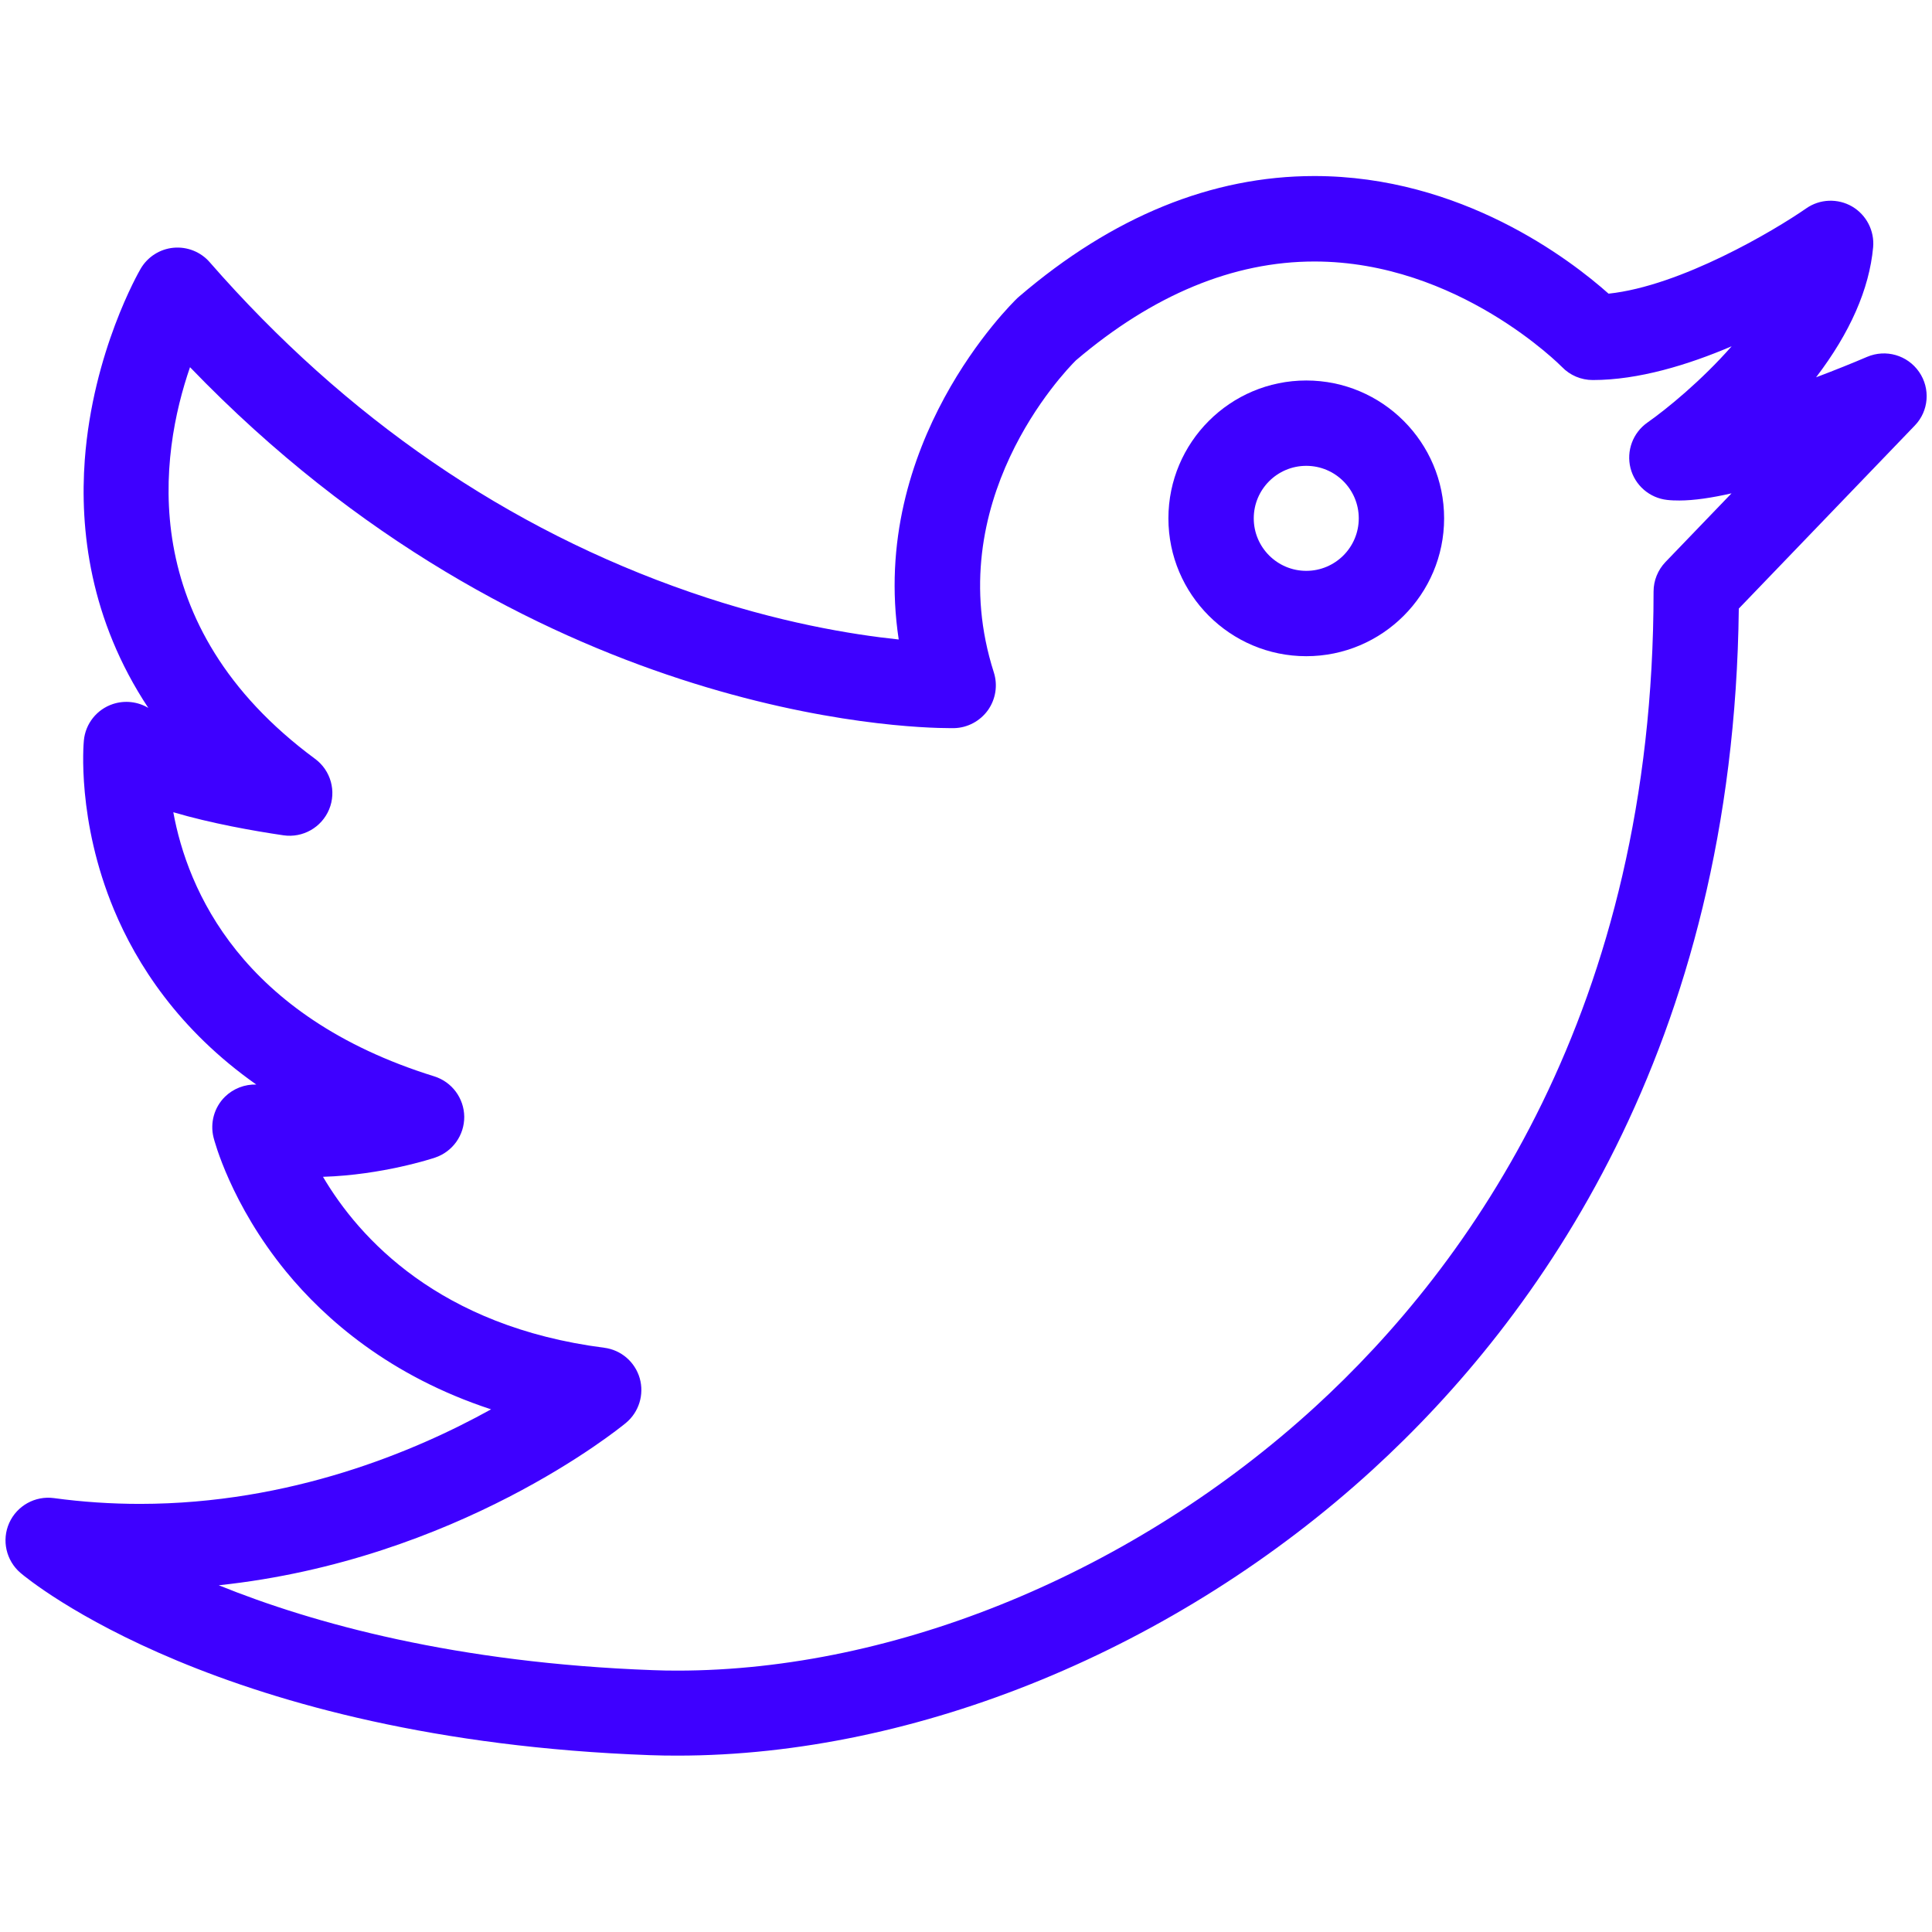
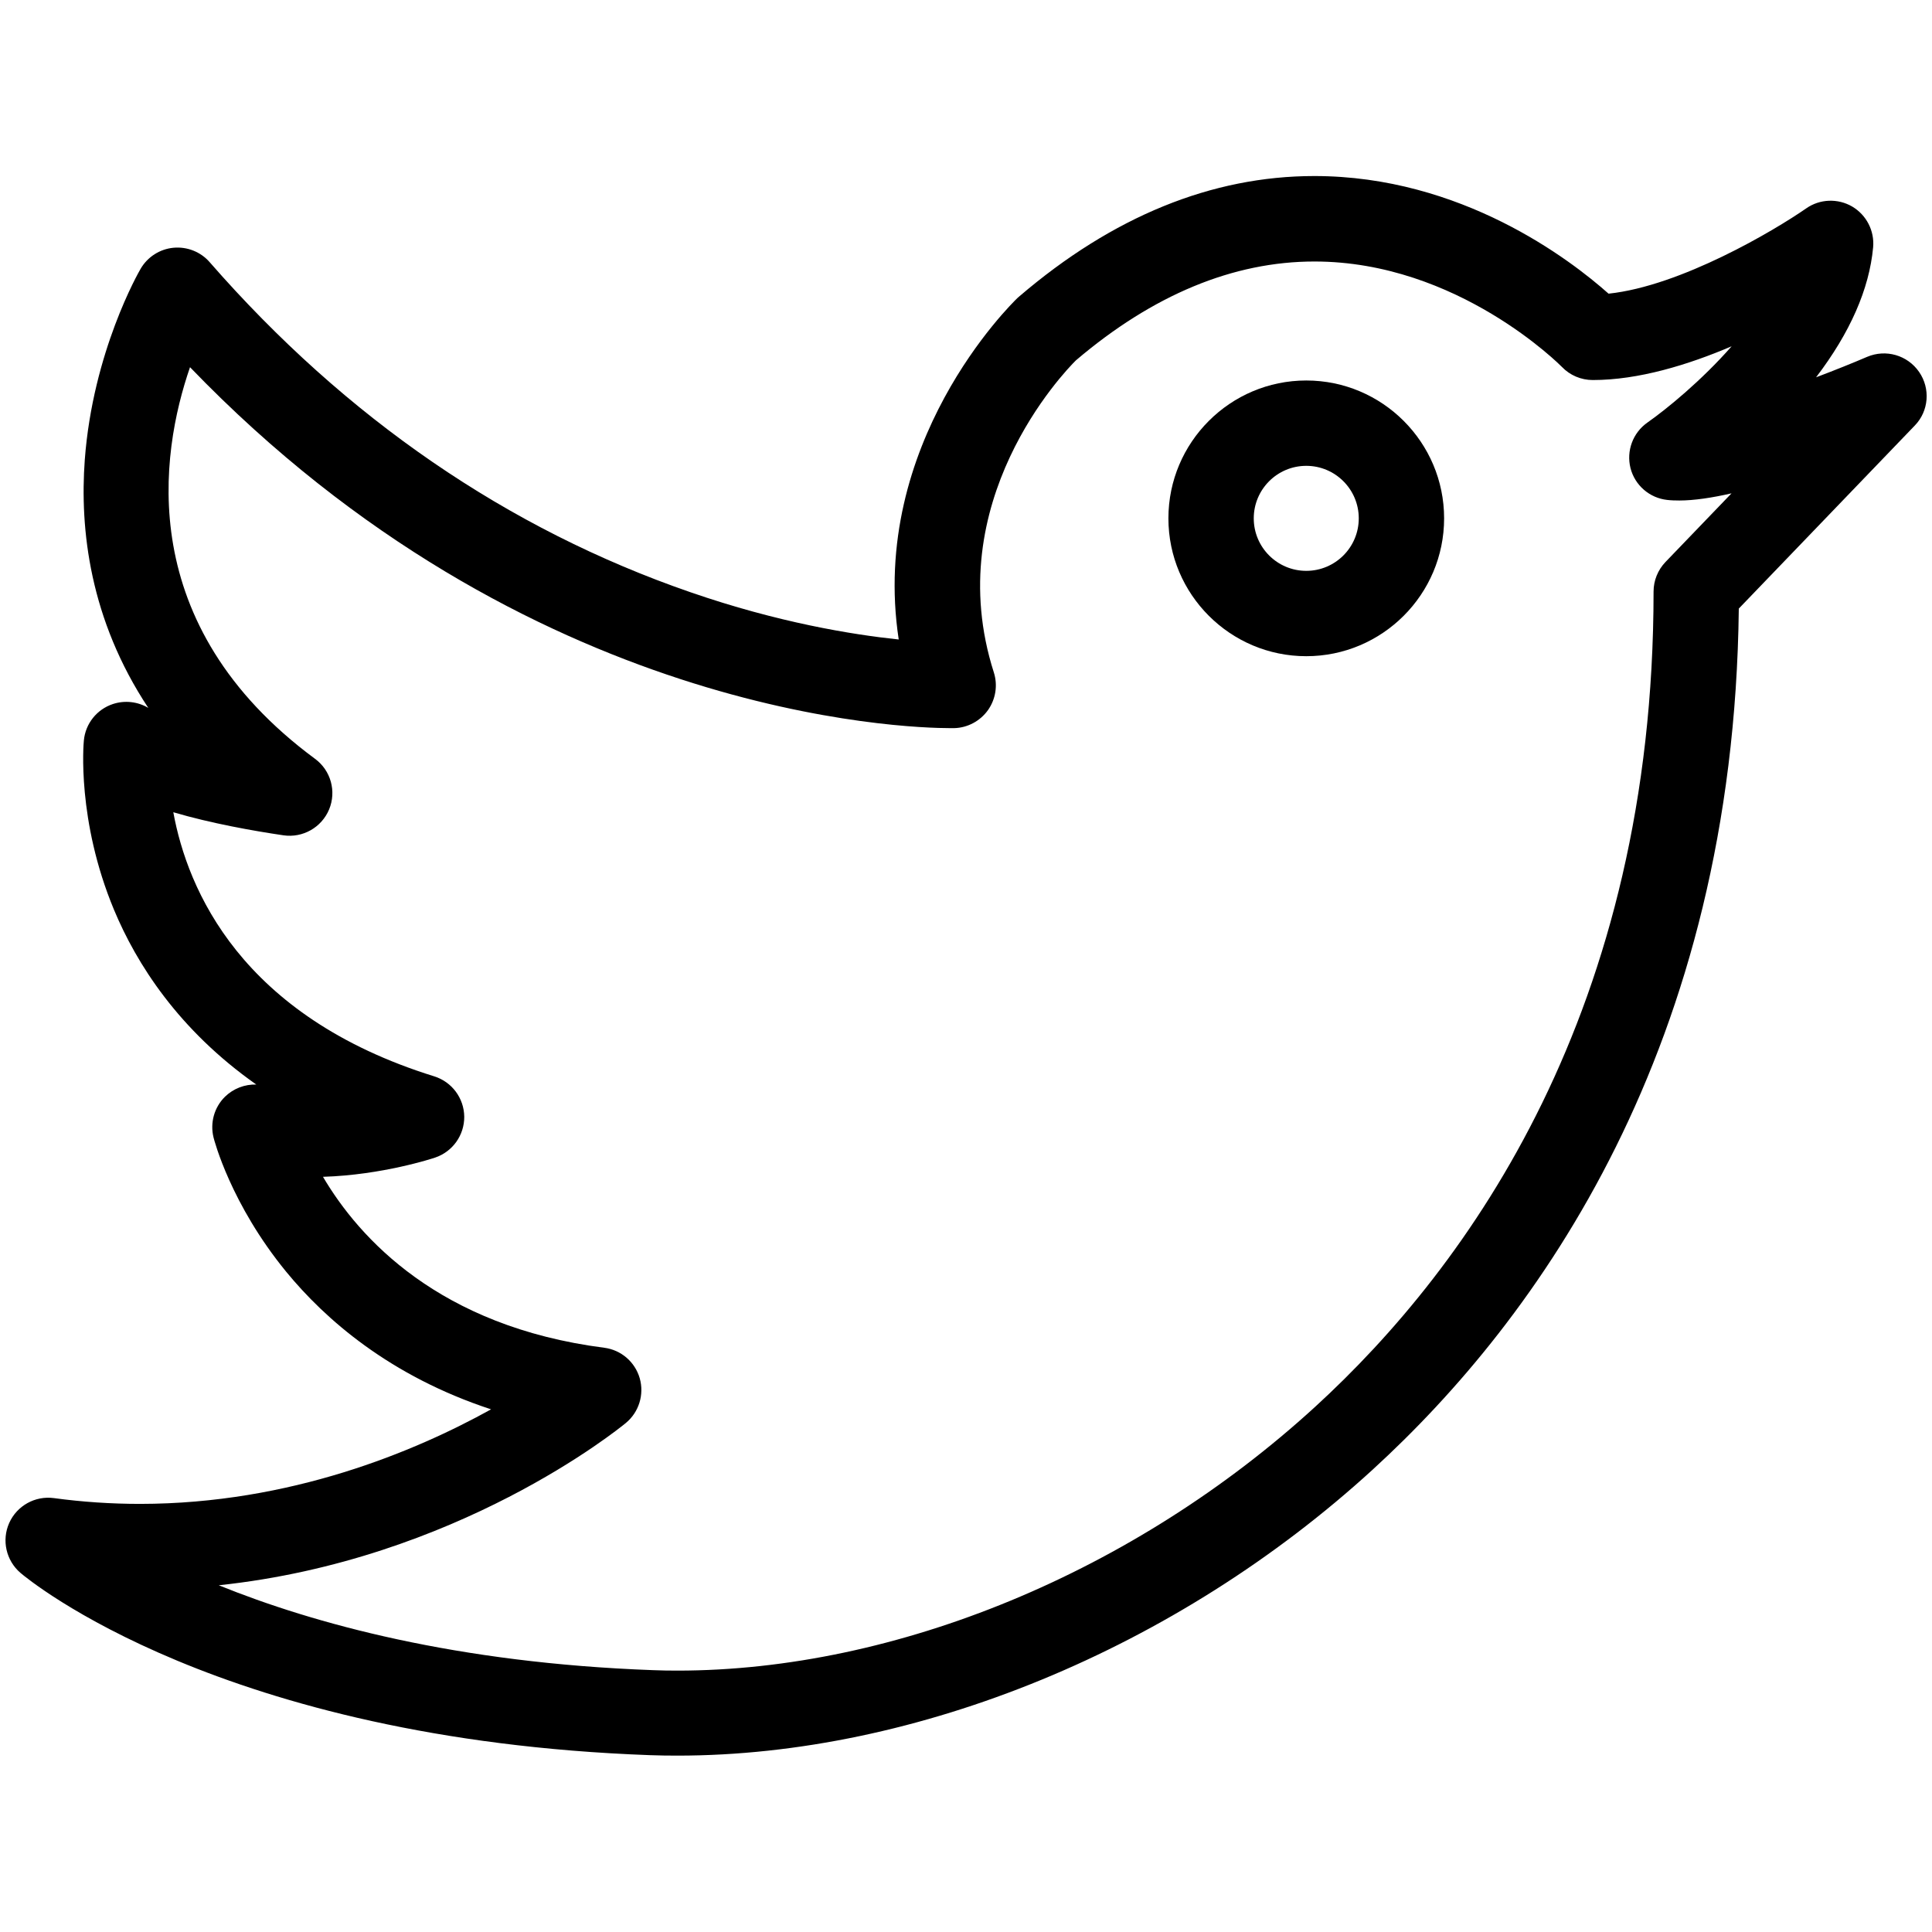
<svg xmlns="http://www.w3.org/2000/svg" version="1.1" id="Layer_1" x="0px" y="0px" viewBox="0 0 170 170" style="enable-background:new 0 0 170 170;" xml:space="preserve">
-   <style type="text/css">
- 	.st0{fill:#3E00FF;}
- </style>
  <g>
    <g>
      <g>
        <path class="st0" d="M168.86,32.72c-1.02-1.47-2.92-2.02-4.57-1.32c-1.26,0.54-2.82,1.17-4.49,1.8     c2.99-3.92,4.68-7.76,5.02-11.44c0.13-1.45-0.59-2.85-1.85-3.59c-1.26-0.73-2.84-0.67-4.03,0.16c-2.82,1.96-11.05,6.84-17.4,7.51     c-3.37-3-12.96-10.35-25.89-10.35c-9.01,0-17.75,3.56-25.96,10.59c-0.05,0.05-0.11,0.09-0.16,0.14     c-0.58,0.56-13.07,12.79-10.45,30.05c-4.1-0.43-10.61-1.49-18.33-4.16c-16.08-5.55-30.32-15.32-42.3-29.04     c-0.79-0.91-1.98-1.38-3.18-1.27c-1.2,0.11-2.28,0.8-2.89,1.84c-0.17,0.29-4.21,7.31-4.92,16.82c-0.45,6.1,0.43,14.04,5.59,21.83     c-0.92-0.55-2.06-0.69-3.12-0.34c-1.41,0.47-2.41,1.72-2.55,3.2c-0.03,0.28-0.63,7.03,2.65,14.9     c1.98,4.75,5.67,10.56,12.52,15.38c-1.01-0.03-2.01,0.35-2.75,1.07c-0.95,0.93-1.33,2.3-1.01,3.59     c0.06,0.24,1.51,5.85,6.39,11.81c3.42,4.17,9.11,9.18,18.03,12.11c-6.69,3.71-17.65,8.31-30.88,8.32c-2.53,0-5.09-0.17-7.59-0.51     c-1.65-0.22-3.25,0.67-3.93,2.19c-0.68,1.52-0.27,3.31,0.99,4.39c0.7,0.6,17.65,14.67,55.4,16.04c0.79,0.03,1.6,0.04,2.41,0.04     c21.08,0,43.95-9.41,61.18-25.17c14.51-13.27,31.77-37.14,32.21-75.76l15.49-16.11C169.72,36.17,169.88,34.19,168.86,32.72z      M146.55,49.45c-0.67,0.7-1.05,1.63-1.05,2.6c0,36.77-16.2,59.31-29.78,71.74c-15.88,14.53-36.86,23.21-56.12,23.21     c-0.72,0-1.43-0.01-2.14-0.04c-17.29-0.63-29.89-4.1-38.21-7.47c20.98-2.22,35.16-13.74,35.82-14.28     c1.15-0.95,1.63-2.5,1.22-3.94c-0.42-1.44-1.64-2.49-3.13-2.68c-14.54-1.87-21.57-9.66-24.74-15.04     c5.22-0.16,9.66-1.62,9.86-1.69c1.55-0.52,2.58-1.97,2.57-3.6c-0.02-1.63-1.08-3.06-2.64-3.55     c-17.02-5.29-21.72-16.45-22.96-23.24c3.32,0.98,7.04,1.64,9.69,2.03c1.7,0.25,3.36-0.69,4.02-2.28     c0.66-1.59,0.15-3.43-1.24-4.45C11.75,54.97,14.09,39.93,16.72,32.31c29.7,30.83,63.04,31.76,66.9,31.76c0.22,0,0.34,0,0.34,0     c1.18-0.03,2.28-0.62,2.97-1.58c0.68-0.96,0.88-2.19,0.52-3.32c-4.8-15,6.17-26.42,7.22-27.46c6.78-5.77,13.85-8.7,20.99-8.7     c12.62,0,21.69,9.19,21.78,9.28c0.71,0.74,1.69,1.15,2.71,1.15c4.02,0,8.38-1.33,12.22-2.97c-2.67,3.04-5.74,5.54-7.41,6.71     c-1.28,0.9-1.87,2.49-1.49,4.01c0.39,1.52,1.68,2.63,3.23,2.8c0.34,0.04,0.69,0.05,1.07,0.05c1.29,0,2.88-0.24,4.59-0.63     L146.55,49.45z" />
        <path class="st0" d="M114.94,33.48c-6.69,0-12.13,5.44-12.13,12.13s5.44,12.13,12.13,12.13c6.69,0,12.13-5.44,12.13-12.13     C127.07,38.92,121.63,33.48,114.94,33.48z M114.94,50.23c-2.55,0-4.62-2.07-4.62-4.62c0-2.55,2.07-4.62,4.62-4.62     c2.55,0,4.62,2.07,4.62,4.62C119.56,48.16,117.49,50.23,114.94,50.23z" />
      </g>
    </g>
  </g>
</svg>
